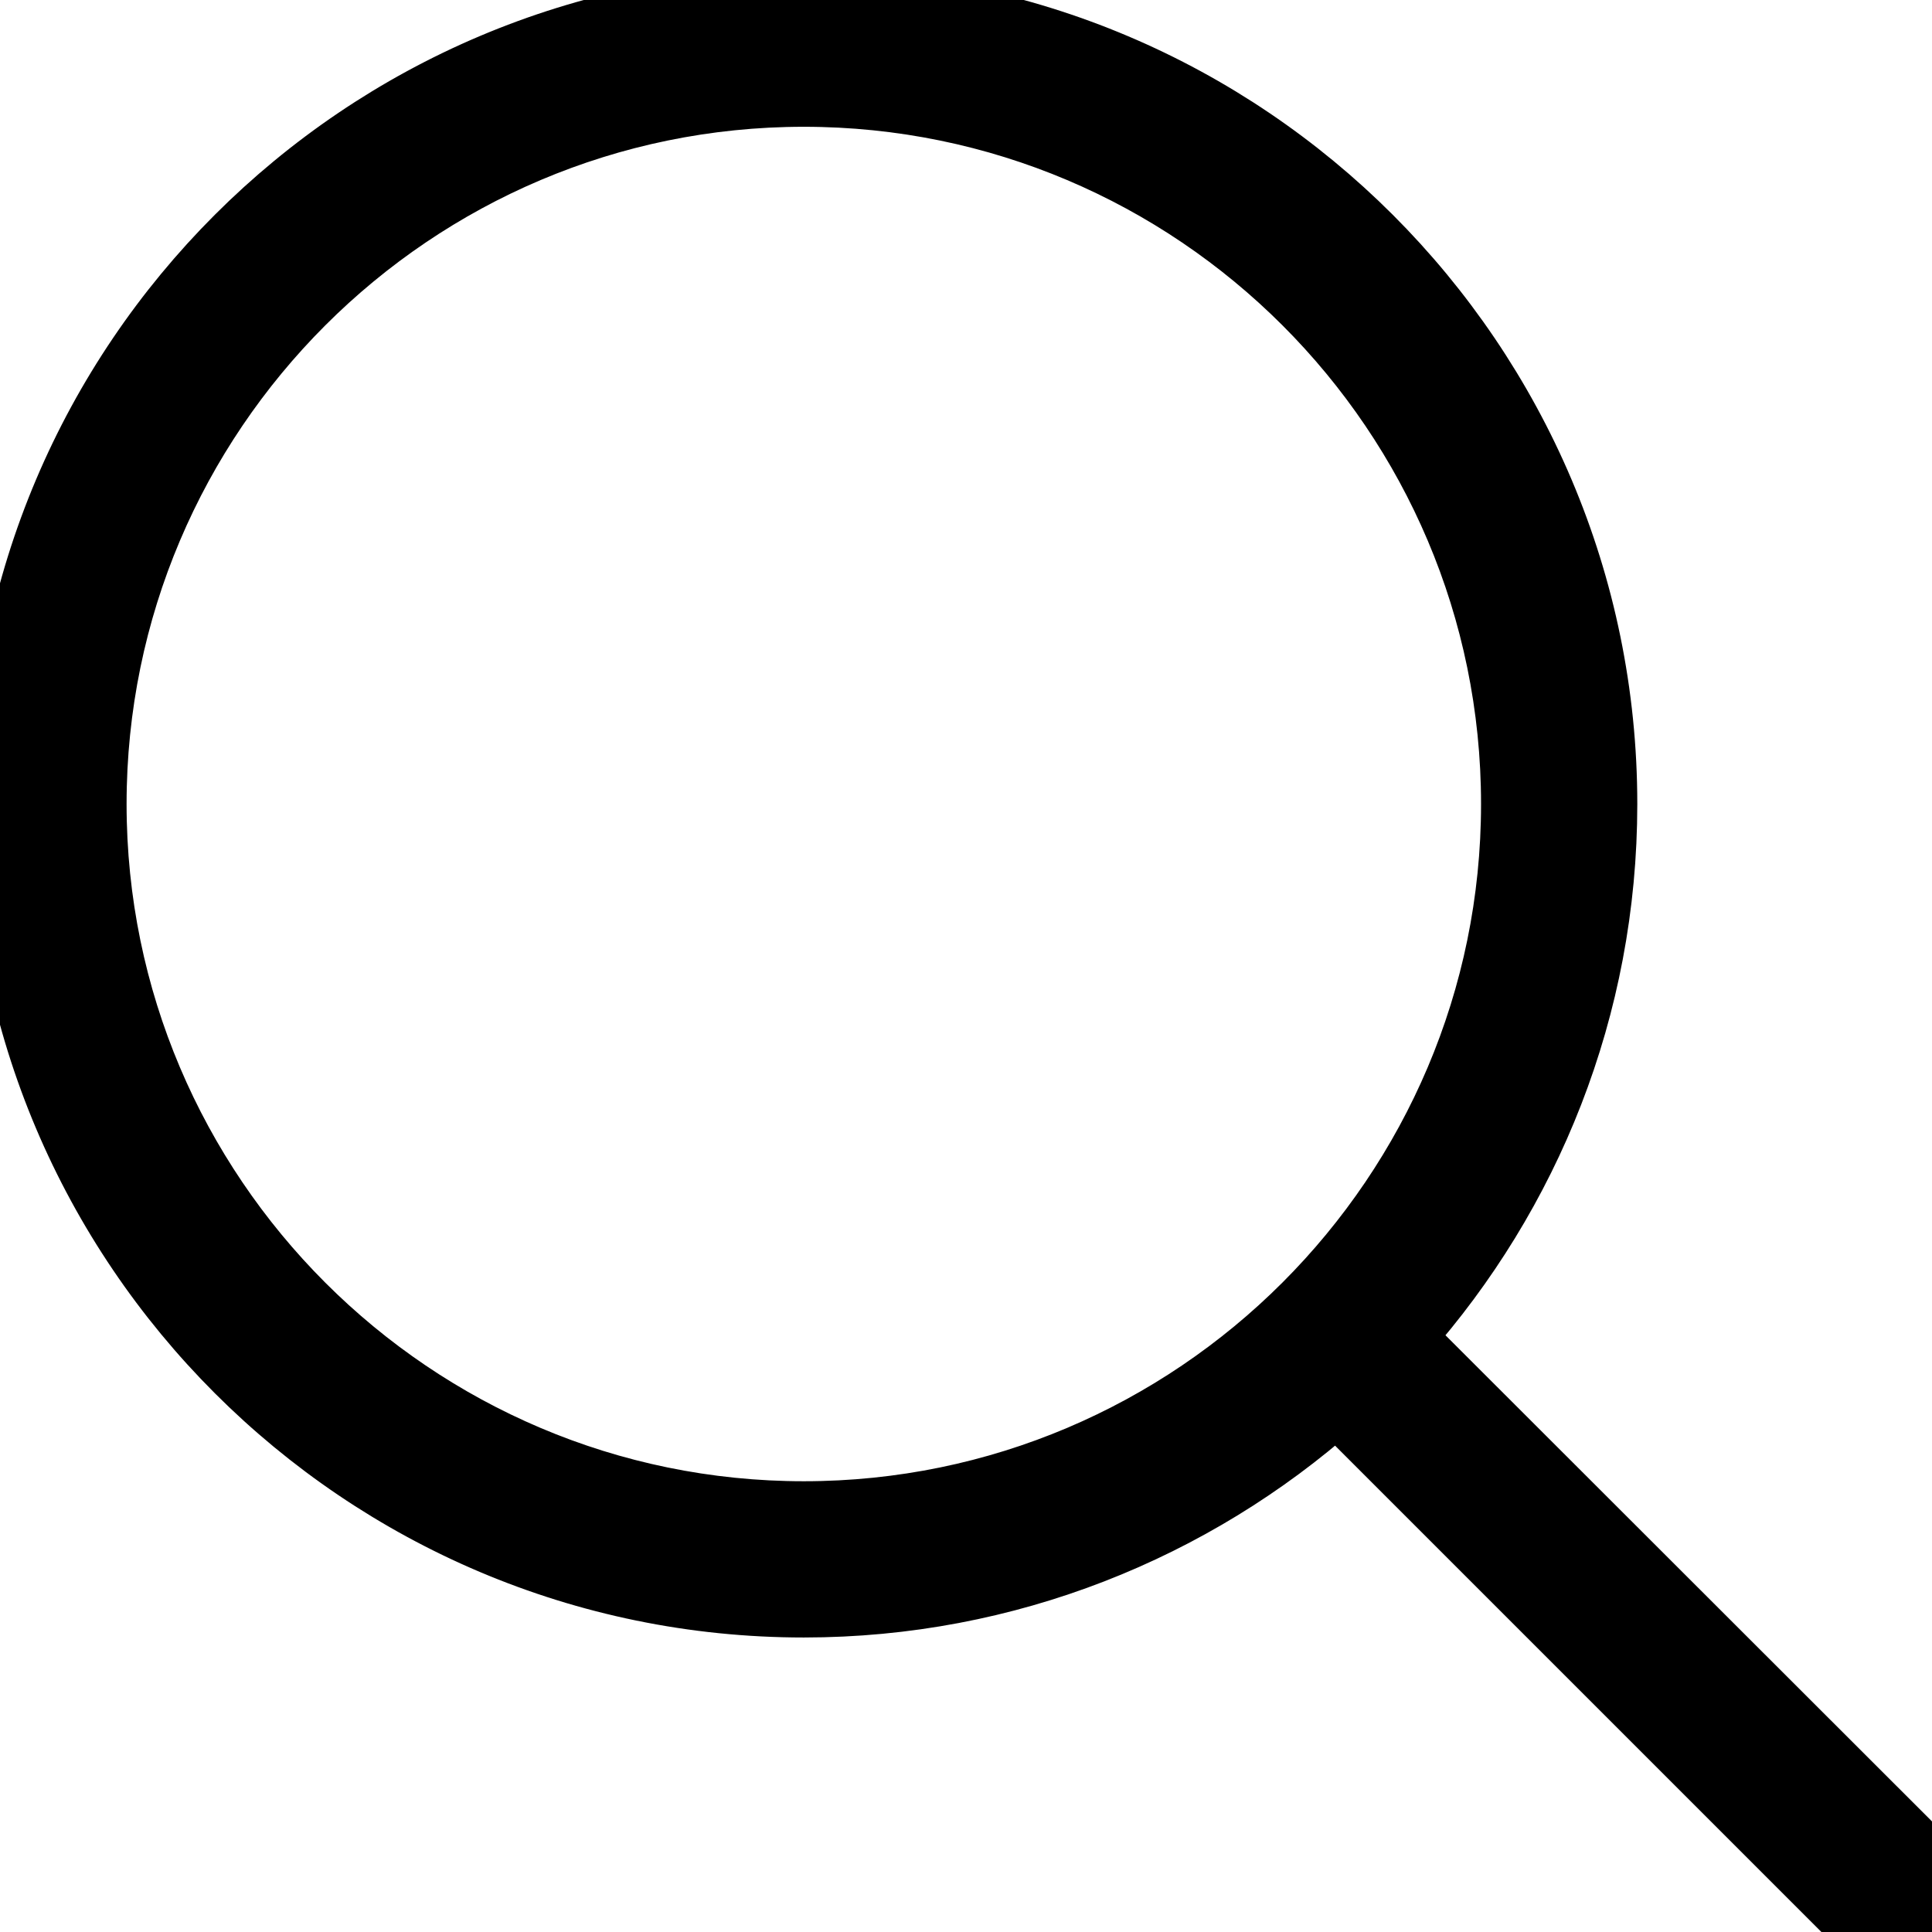
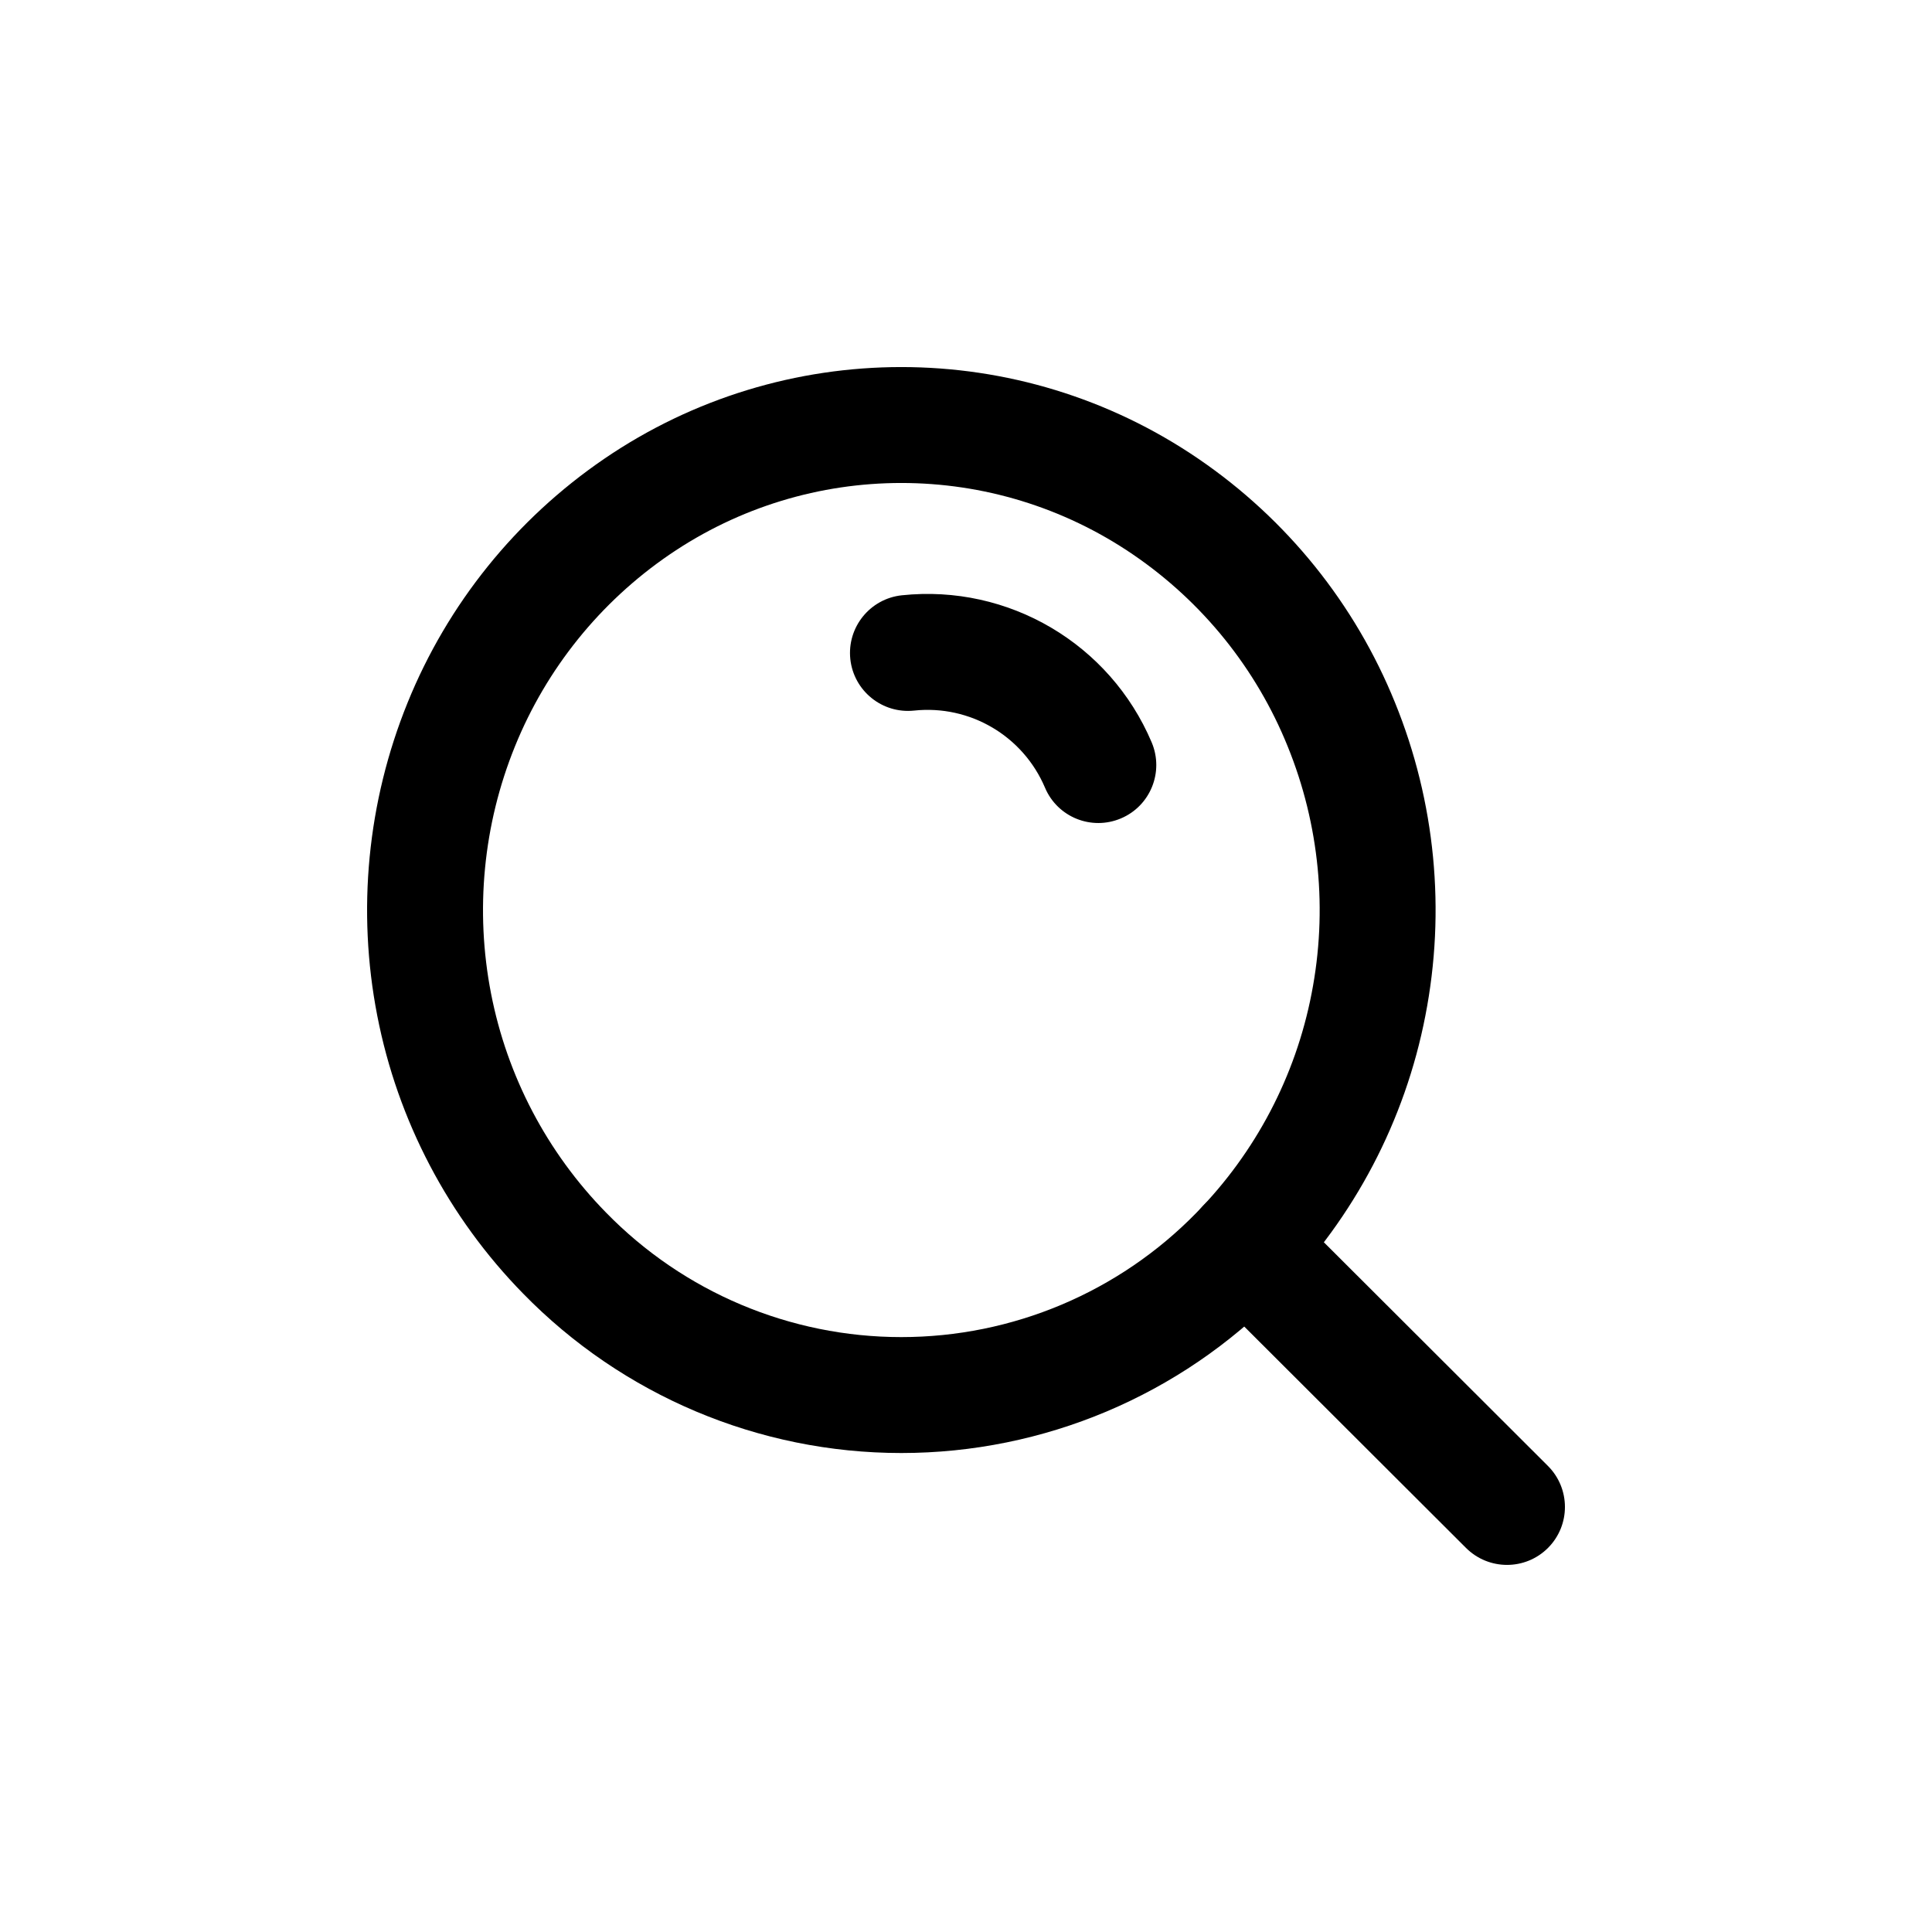
- <svg xmlns="http://www.w3.org/2000/svg" fill="#000000" height="800px" width="800px" version="1.1" id="Capa_1" viewBox="0 0 488.4 488.4" xml:space="preserve">
-   <g>
-     <g>
-       <path d="M0,203.25c0,112.1,91.2,203.2,203.2,203.2c51.6,0,98.8-19.4,134.7-51.2l129.5,129.5c2.4,2.4,5.5,3.6,8.7,3.6    s6.3-1.2,8.7-3.6c4.8-4.8,4.8-12.5,0-17.3l-129.6-129.5c31.8-35.9,51.2-83,51.2-134.7c0-112.1-91.2-203.2-203.2-203.2    S0,91.15,0,203.25z M381.9,203.25c0,98.5-80.2,178.7-178.7,178.7s-178.7-80.2-178.7-178.7s80.2-178.7,178.7-178.7    S381.9,104.65,381.9,203.25z" stroke="#000000" stroke-width="15" />
-     </g>
-   </g>
+ <svg xmlns="http://www.w3.org/2000/svg" width="800px" height="800px" viewBox="0 -0.5 25 25" fill="none">
+   <path fill-rule="evenodd" clip-rule="evenodd" d="M7.305 15.714C6.44 14.831 5.854 13.713 5.618 12.5C5.381 11.283 5.503 10.023 5.969 8.875C6.432 7.733 7.222 6.753 8.239 6.058C10.304 4.647 13.022 4.647 15.087 6.058C16.105 6.753 16.895 7.733 17.357 8.875C17.824 10.023 17.946 11.283 17.708 12.5C17.473 13.713 16.886 14.831 16.021 15.714C14.876 16.889 13.304 17.552 11.663 17.552C10.022 17.552 8.451 16.889 7.305 15.714V15.714Z" stroke="#000000" stroke-width="1.5" stroke-linecap="round" stroke-linejoin="round" />
+   <path d="M11.67 7.203C11.258 7.247 10.96 7.616 11.003 8.028C11.047 8.44 11.416 8.738 11.828 8.695L11.67 7.203ZM13.522 9.692C13.683 10.074 14.123 10.252 14.505 10.09C14.886 9.929 15.064 9.489 14.903 9.107L13.522 9.692ZM16.642 15.087C16.349 14.794 15.874 14.795 15.582 15.088C15.289 15.381 15.289 15.856 15.582 16.148L16.642 15.087ZM18.97 19.53C19.264 19.823 19.738 19.823 20.031 19.53C20.324 19.236 20.323 18.762 20.03 18.469L18.97 19.53ZM11.828 8.695C12.551 8.618 13.238 9.023 13.522 9.692L14.903 9.107C14.362 7.83 13.05 7.057 11.67 7.203L11.828 8.695ZM15.582 16.148L18.97 19.53L20.03 18.469L16.642 15.087L15.582 16.148Z" fill="#000000" />
</svg>
